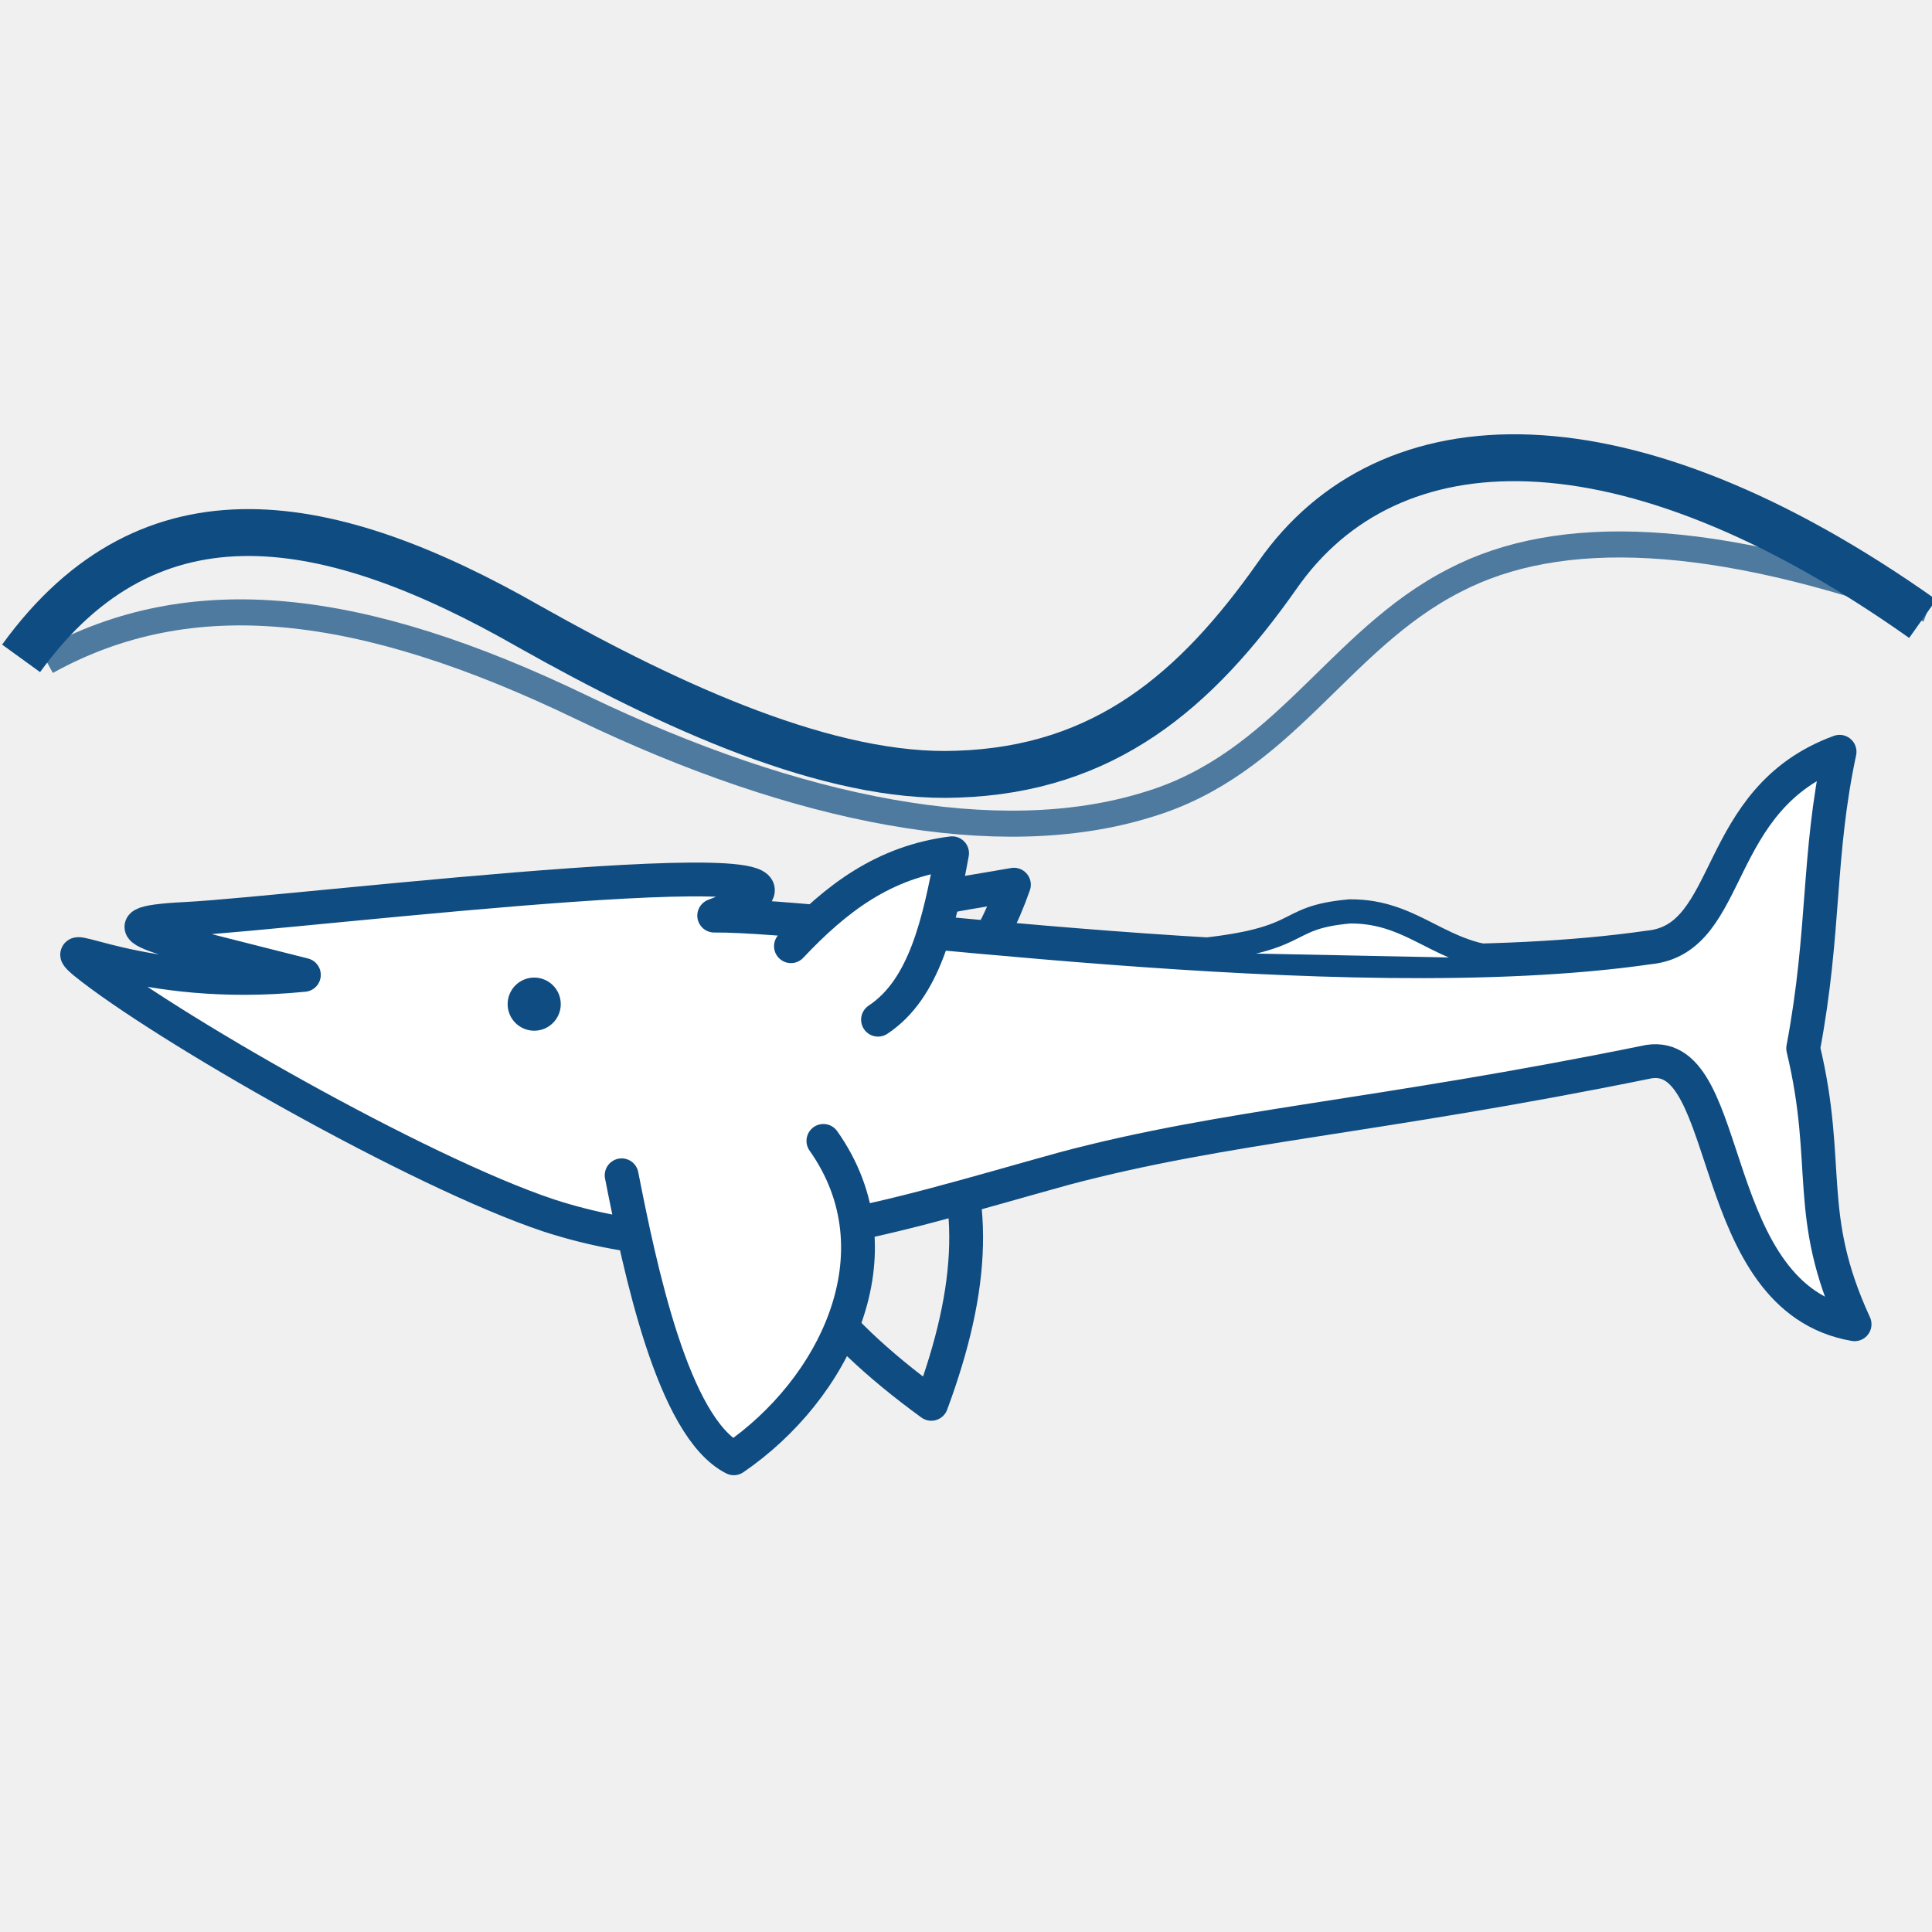
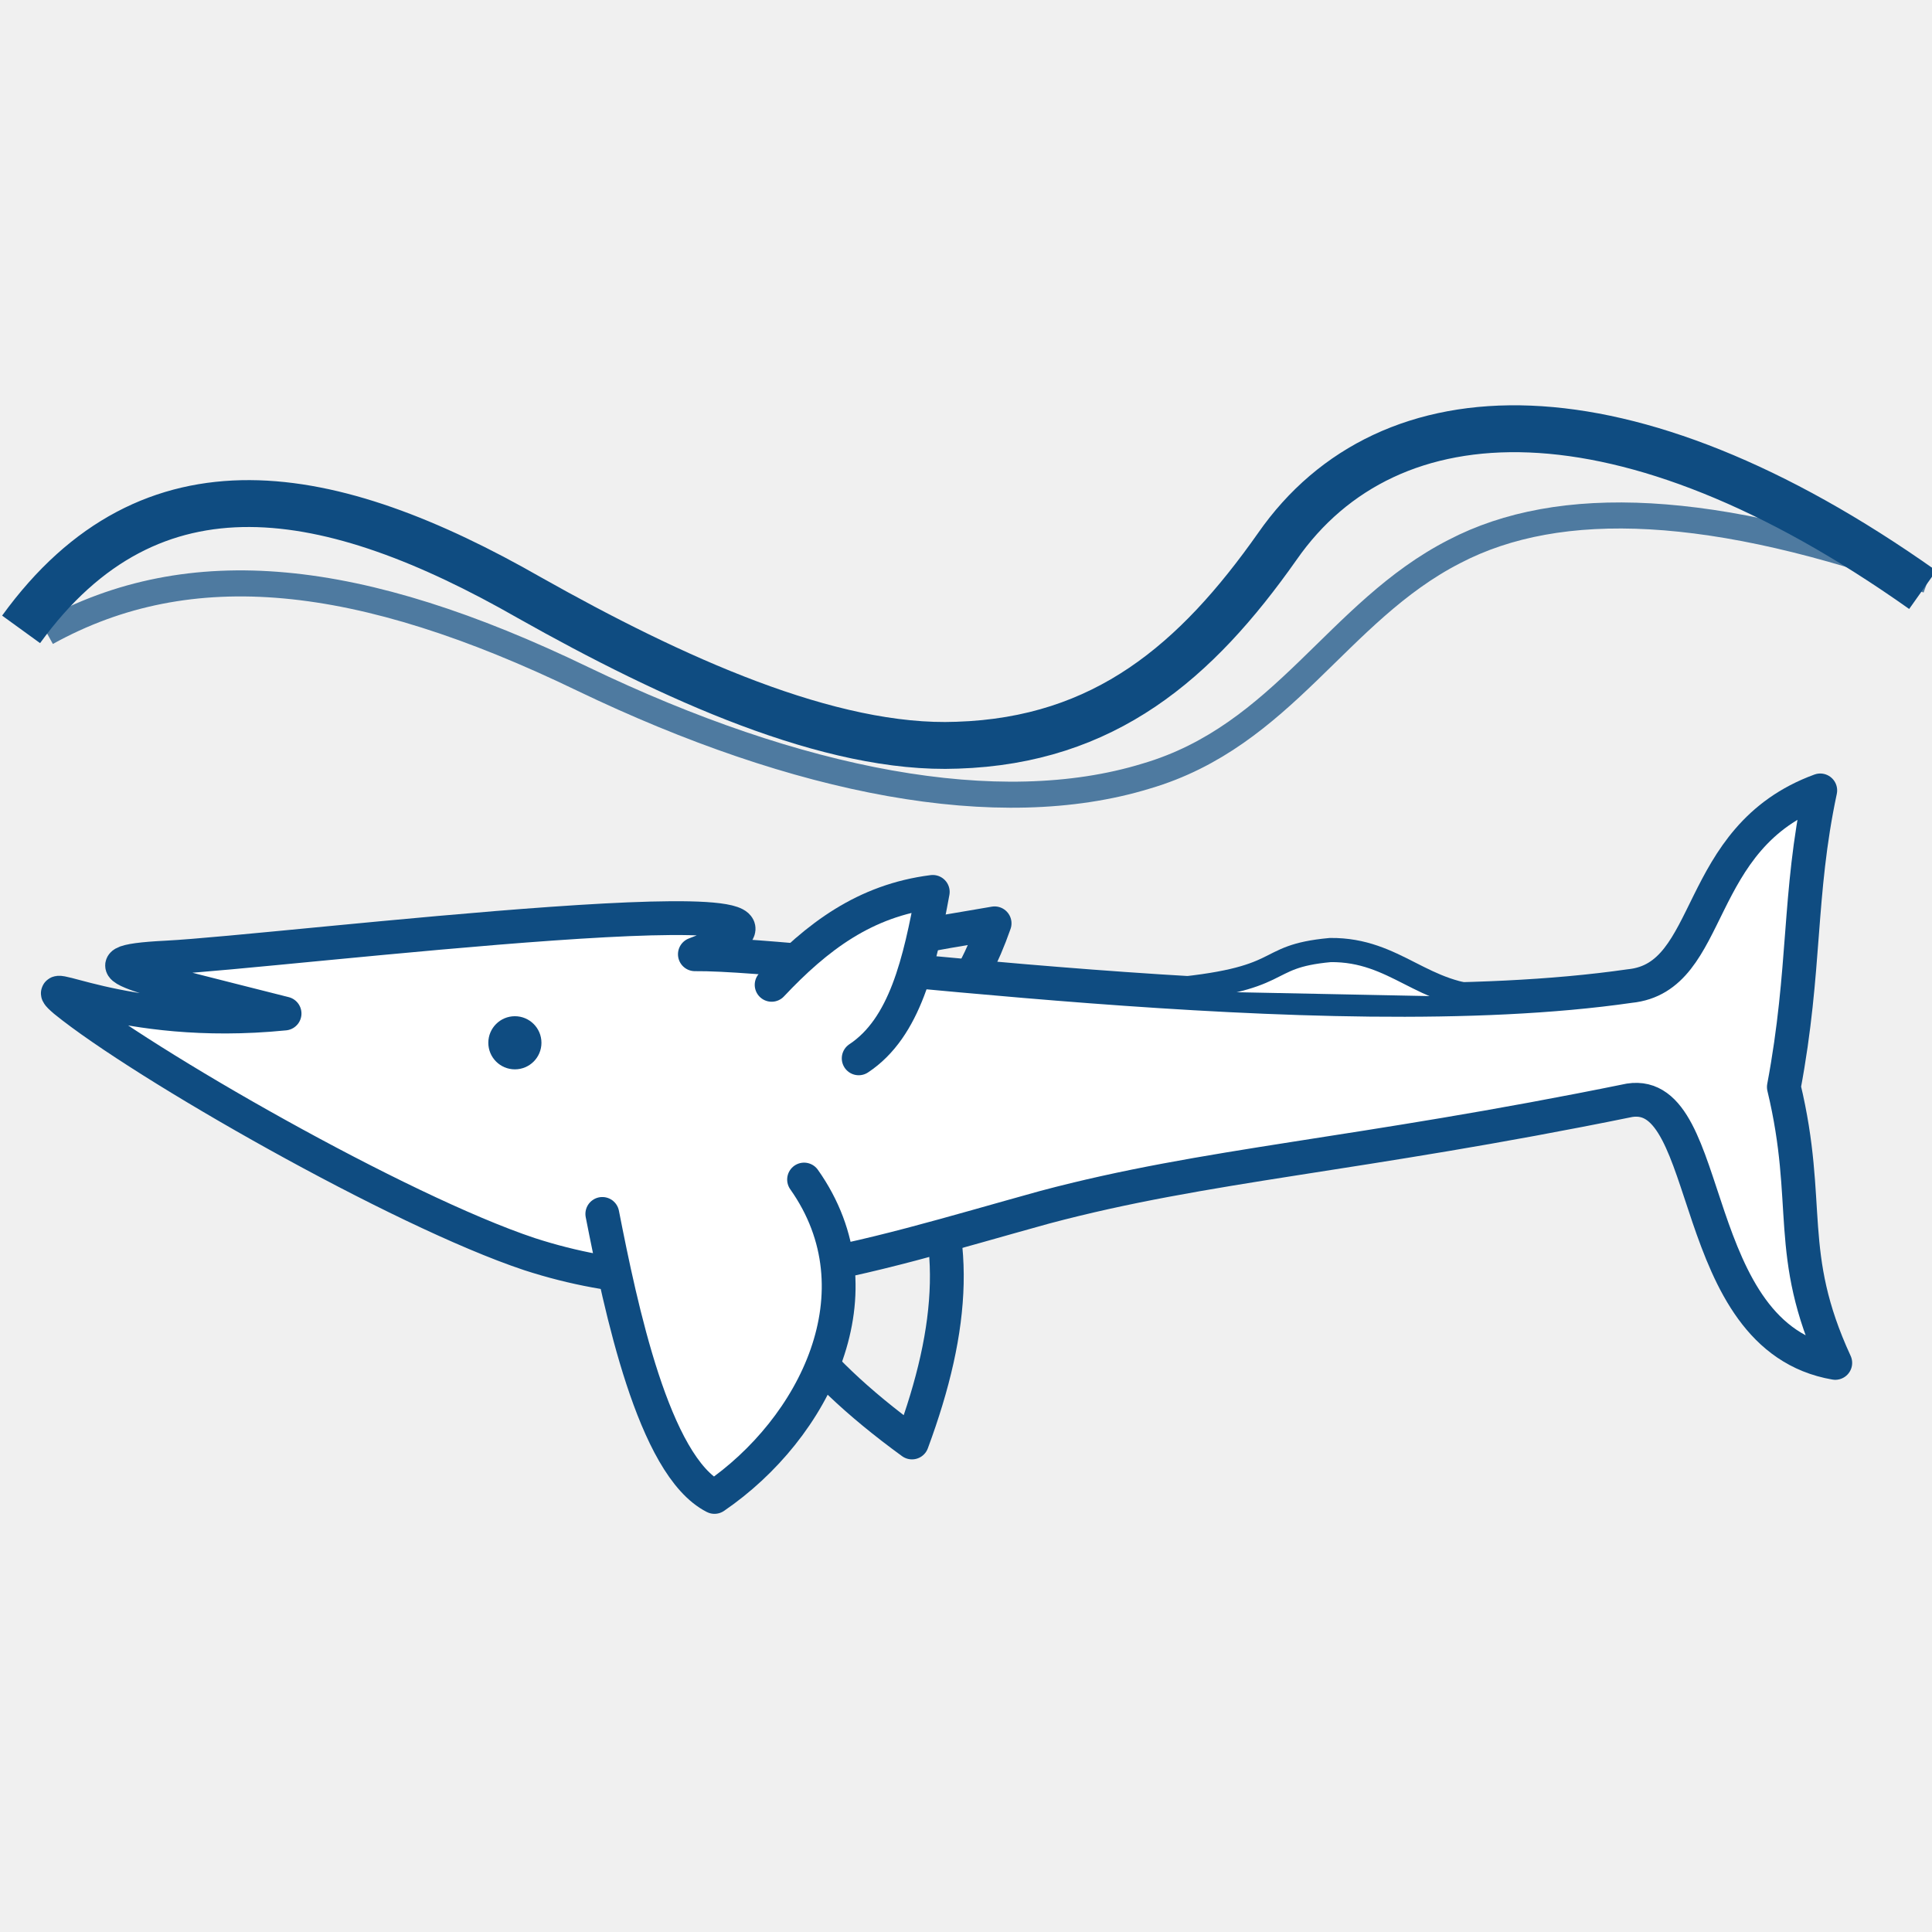
<svg xmlns="http://www.w3.org/2000/svg" viewBox="0 0 400 400" role="img" aria-labelledby="title desc" version="1.1" id="svg9" width="400" height="400">
  <defs id="defs1">
    <style id="style1">
      .mark {
        fill: none;
        stroke: #0f4c81;
        stroke-linecap: round;
        stroke-linejoin: round;
        vector-effect: non-scaling-stroke;
      }
    </style>
  </defs>
-   <g id="g34" transform="translate(0.4386041,89.91384)">
+   <g id="g34" transform="translate(-3.561396,97.91384)">
    <g id="g32">
      <g id="layer2" transform="translate(-538.4971,-42.52315)">
        <path d="m 725.896,164.78 c 10.381,-6.802 17.18,-15.022 22.083,-29.005 -13.187,2.348 -24.961,3.415 -37.532,11.178" stroke-width="11" id="path23" style="display:inline;fill:none;stroke:#0f4c81;stroke-width:7;stroke-linecap:round;stroke-linejoin:round;stroke-dasharray:none;stroke-opacity:1" />
        <path d="m 731.515,182.204 c 9.445,17.657 8.259,37.038 -0.641,61.054 -22.822,-16.619 -32.951,-31.531 -37.081,-50.05" stroke-width="11" id="path4" style="display:inline;fill:none;fill-opacity:1;stroke:#0f4c81;stroke-width:7;stroke-linecap:round;stroke-linejoin:round;stroke-dasharray:none;stroke-opacity:1" />
      </g>
    </g>
    <g id="g31">
      <g class="mark" id="g9" style="display:inline" transform="translate(-548.8283,-51.26488)">
        <path d="m 611.305,163.19 c -29.1,-7.419 -44.793,-10.567 -24.397,-11.59 23.095,-1.159 153.496,-17.331 109.349,-0.68 24.463,-0.247 129.73,15.813 193.547,6.585 17.757,-1.759 12.82,-30.778 39.449,-40.508 -4.618,21.724 -2.936,36.931 -7.534,61.41 5.839,24.303 0.18,34.412 10.642,57.118 -31.099,-5.346 -24.717,-57.159 -42.59,-54.372 -56.769,11.565 -87.54,13.201 -121.143,22.162 C 730.381,213.885 699,225 662,213 c -27,-9 -80.154,-39.42 -96.154,-52.42 -7,-6 11.172,6.048 45.46,2.61 z" stroke-width="12" id="path3" style="display:inline;fill:#ffffff;fill-opacity:1;stroke-width:7;stroke-dasharray:none" />
        <path d="m 718.864,197.563 c 16.448,23.257 2.167,51.555 -18.548,65.712 -12.63,-6.419 -19.414,-39.241 -23.223,-58.593" stroke-width="11" id="path5" style="display:inline;fill:#ffffff;stroke-width:7;stroke-dasharray:none" />
        <circle cx="658.991" cy="169.248" r="5.5" fill="#0f4c81" stroke="none" id="circle6" />
        <path d="m 730.173,172.469 c 9.598,-6.342 12.658,-19.887 15.335,-34.461 -14.055,1.78 -23.932,9.228 -33.36,19.242" stroke-width="11" id="path22" style="display:inline;fill:#ffffff;stroke-width:7;stroke-dasharray:none" />
      </g>
    </g>
    <g id="g33">
      <g id="layer3" transform="translate(-538.4971,-42.52315)">
        <path style="opacity:1;mix-blend-mode:normal;fill:#ffffff;fill-opacity:1;stroke:#0f4c81;stroke-width:5;stroke-linecap:round;stroke-linejoin:round;stroke-dasharray:none;stroke-opacity:1" d="m 782.565,149.725 c 27.129,-2.247 19.847,-7.043 34.931,-8.421 13.625,-0.123 19.1,9.663 33.049,9.787" id="path24" />
      </g>
    </g>
  </g>
-   <g id="layer1" style="display:inline" transform="translate(-538.0585,47.39069)">
+   <g id="layer1" style="display:inline" transform="translate(-538.0585,41.39069)">
    <path d="M 937.236,78.753 C 892.868,62.761 860.965,61.434 839.198,72.781 814.899,85.207 803.818,110.945 775.341,119.296 744.811,128.637 703.321,120.604 658.745,99.188 612.526,76.865 577.473,73.092 547.698,89.575" stroke-width="5.393" opacity="0.72" id="path2" style="fill:none;stroke:#0f4c81;stroke-opacity:1" />
    <path d="M 936.138,80.729 C 874.467,37.053 825.566,38.637 802.519,71.735 785.732,95.592 766.817,111.905 736.253,112.895 709.869,113.94 677.154,98.966 647.681,82.365 606.583,58.861 569.4,51.692 542.427,88.914" stroke-width="9.707" id="path1" style="fill:none;stroke:#0f4c81;stroke-opacity:1" />
  </g>
</svg>
